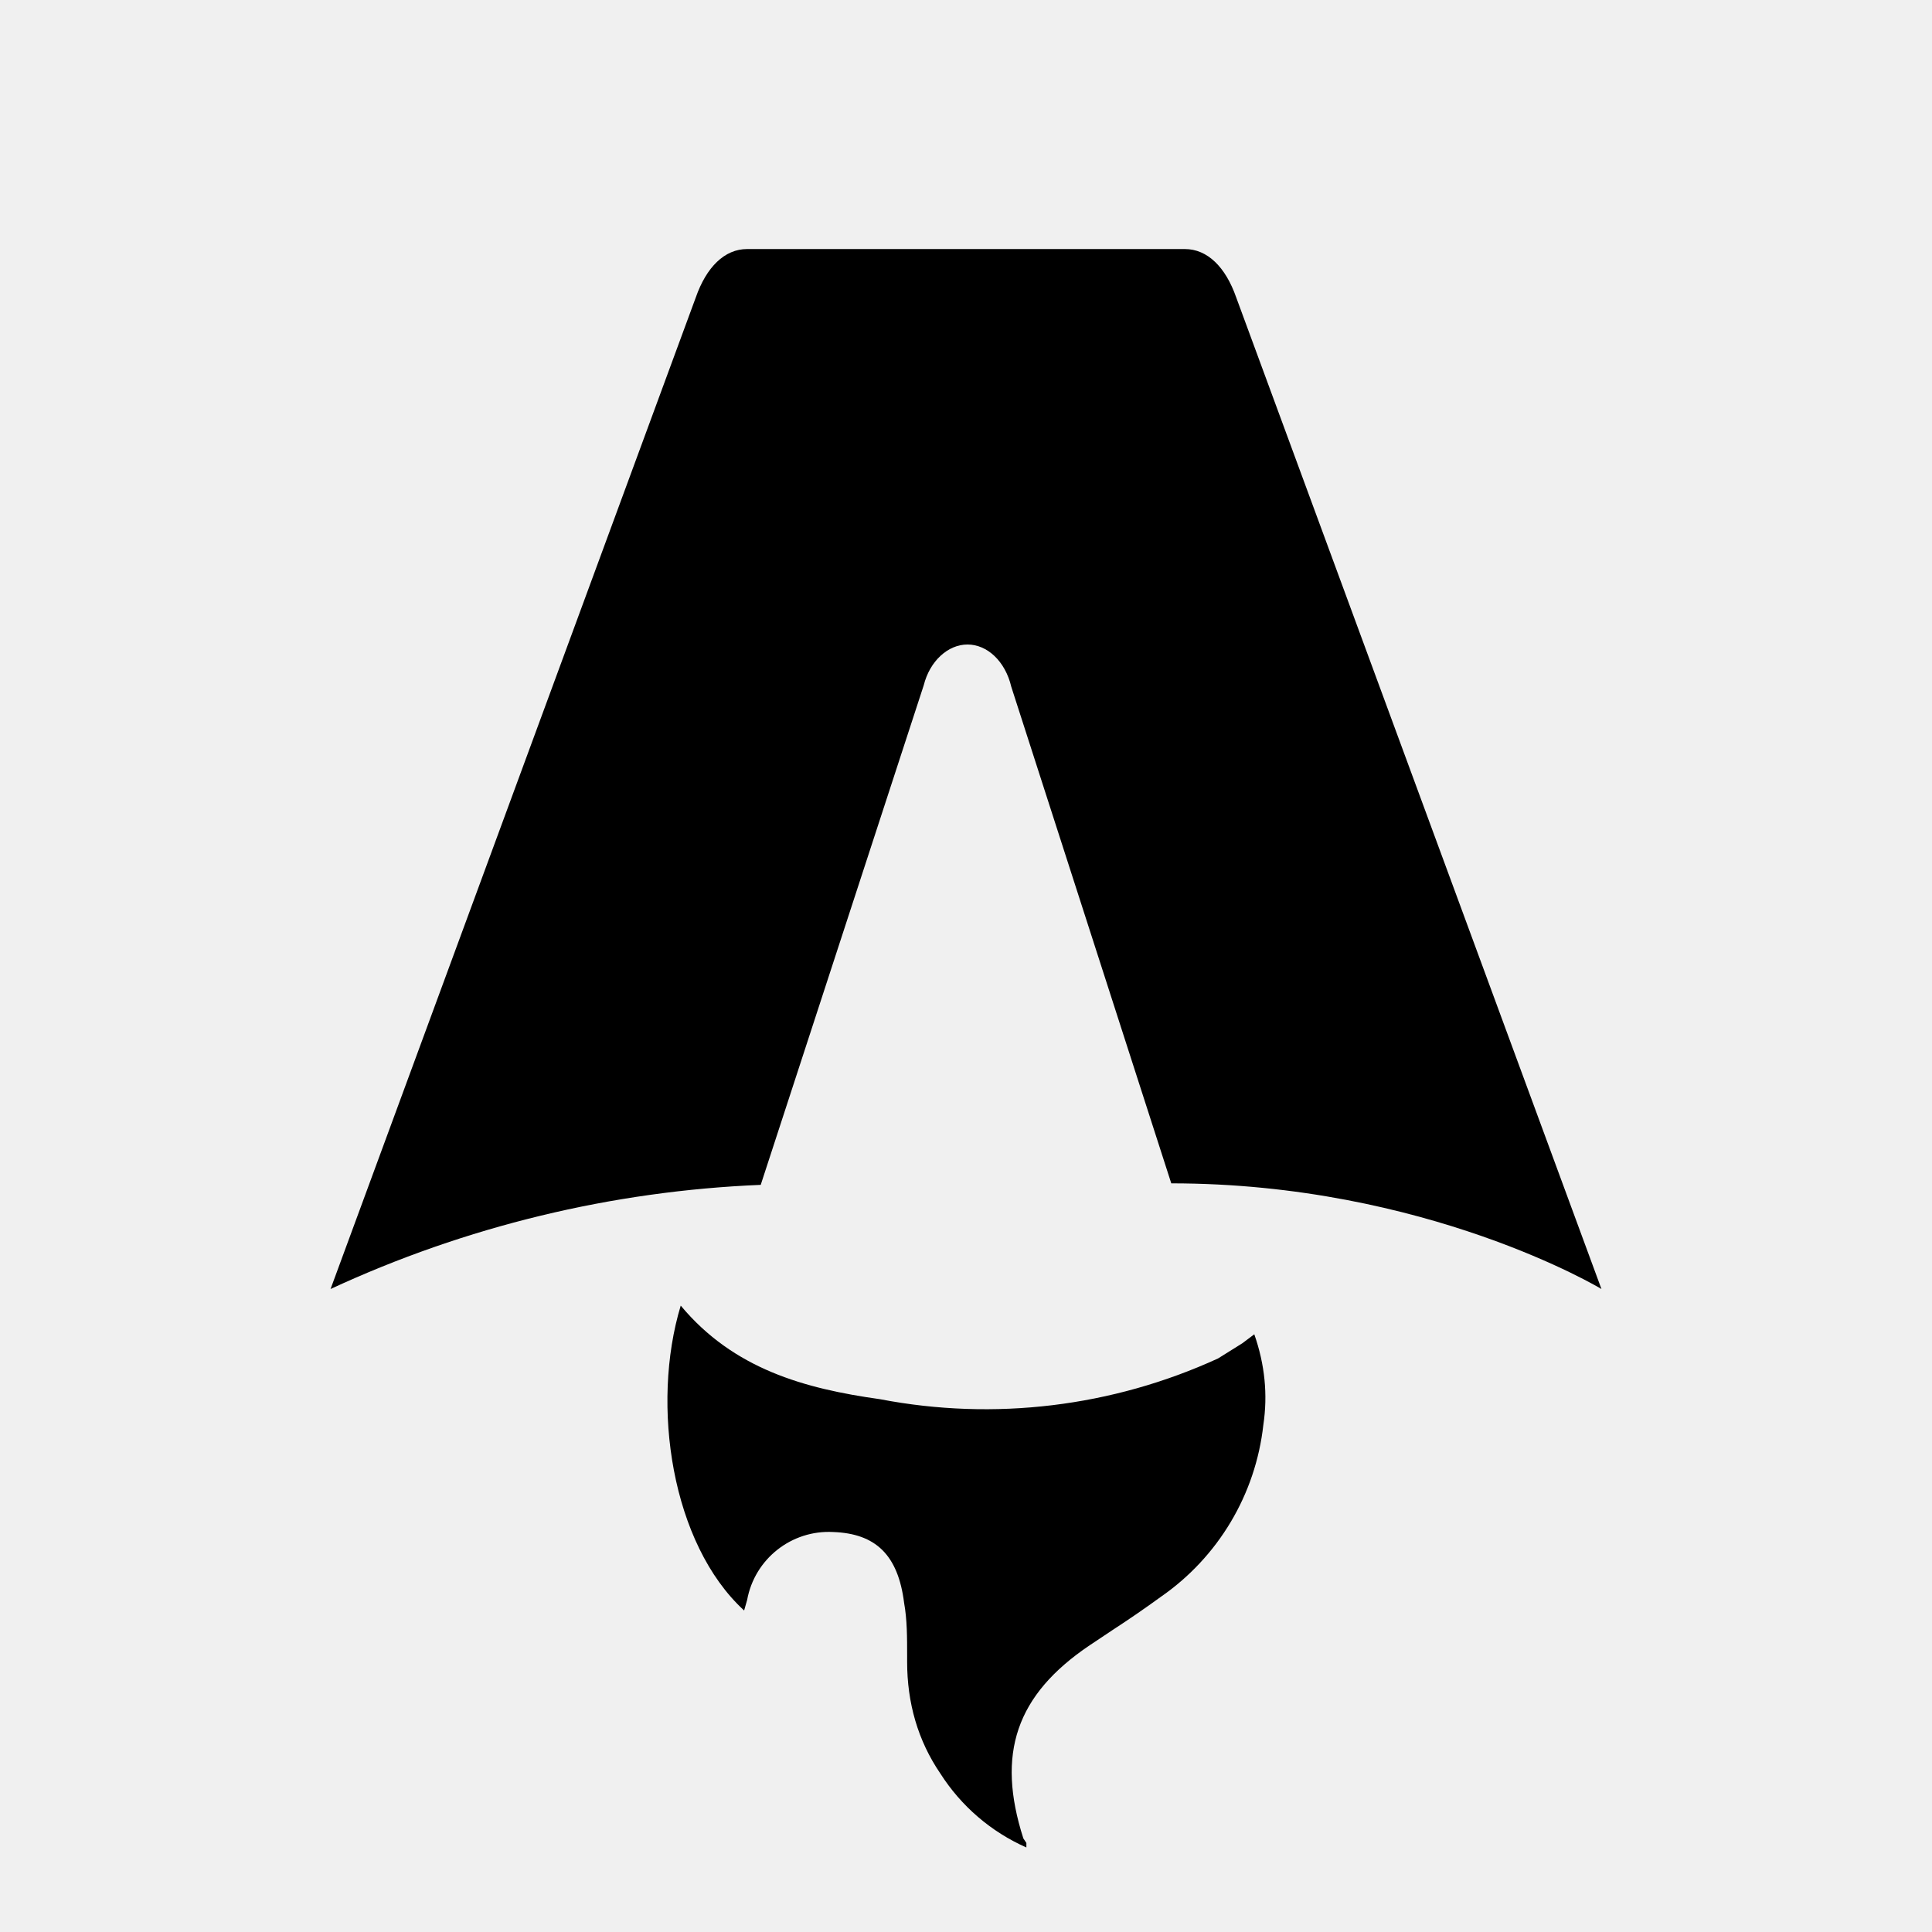
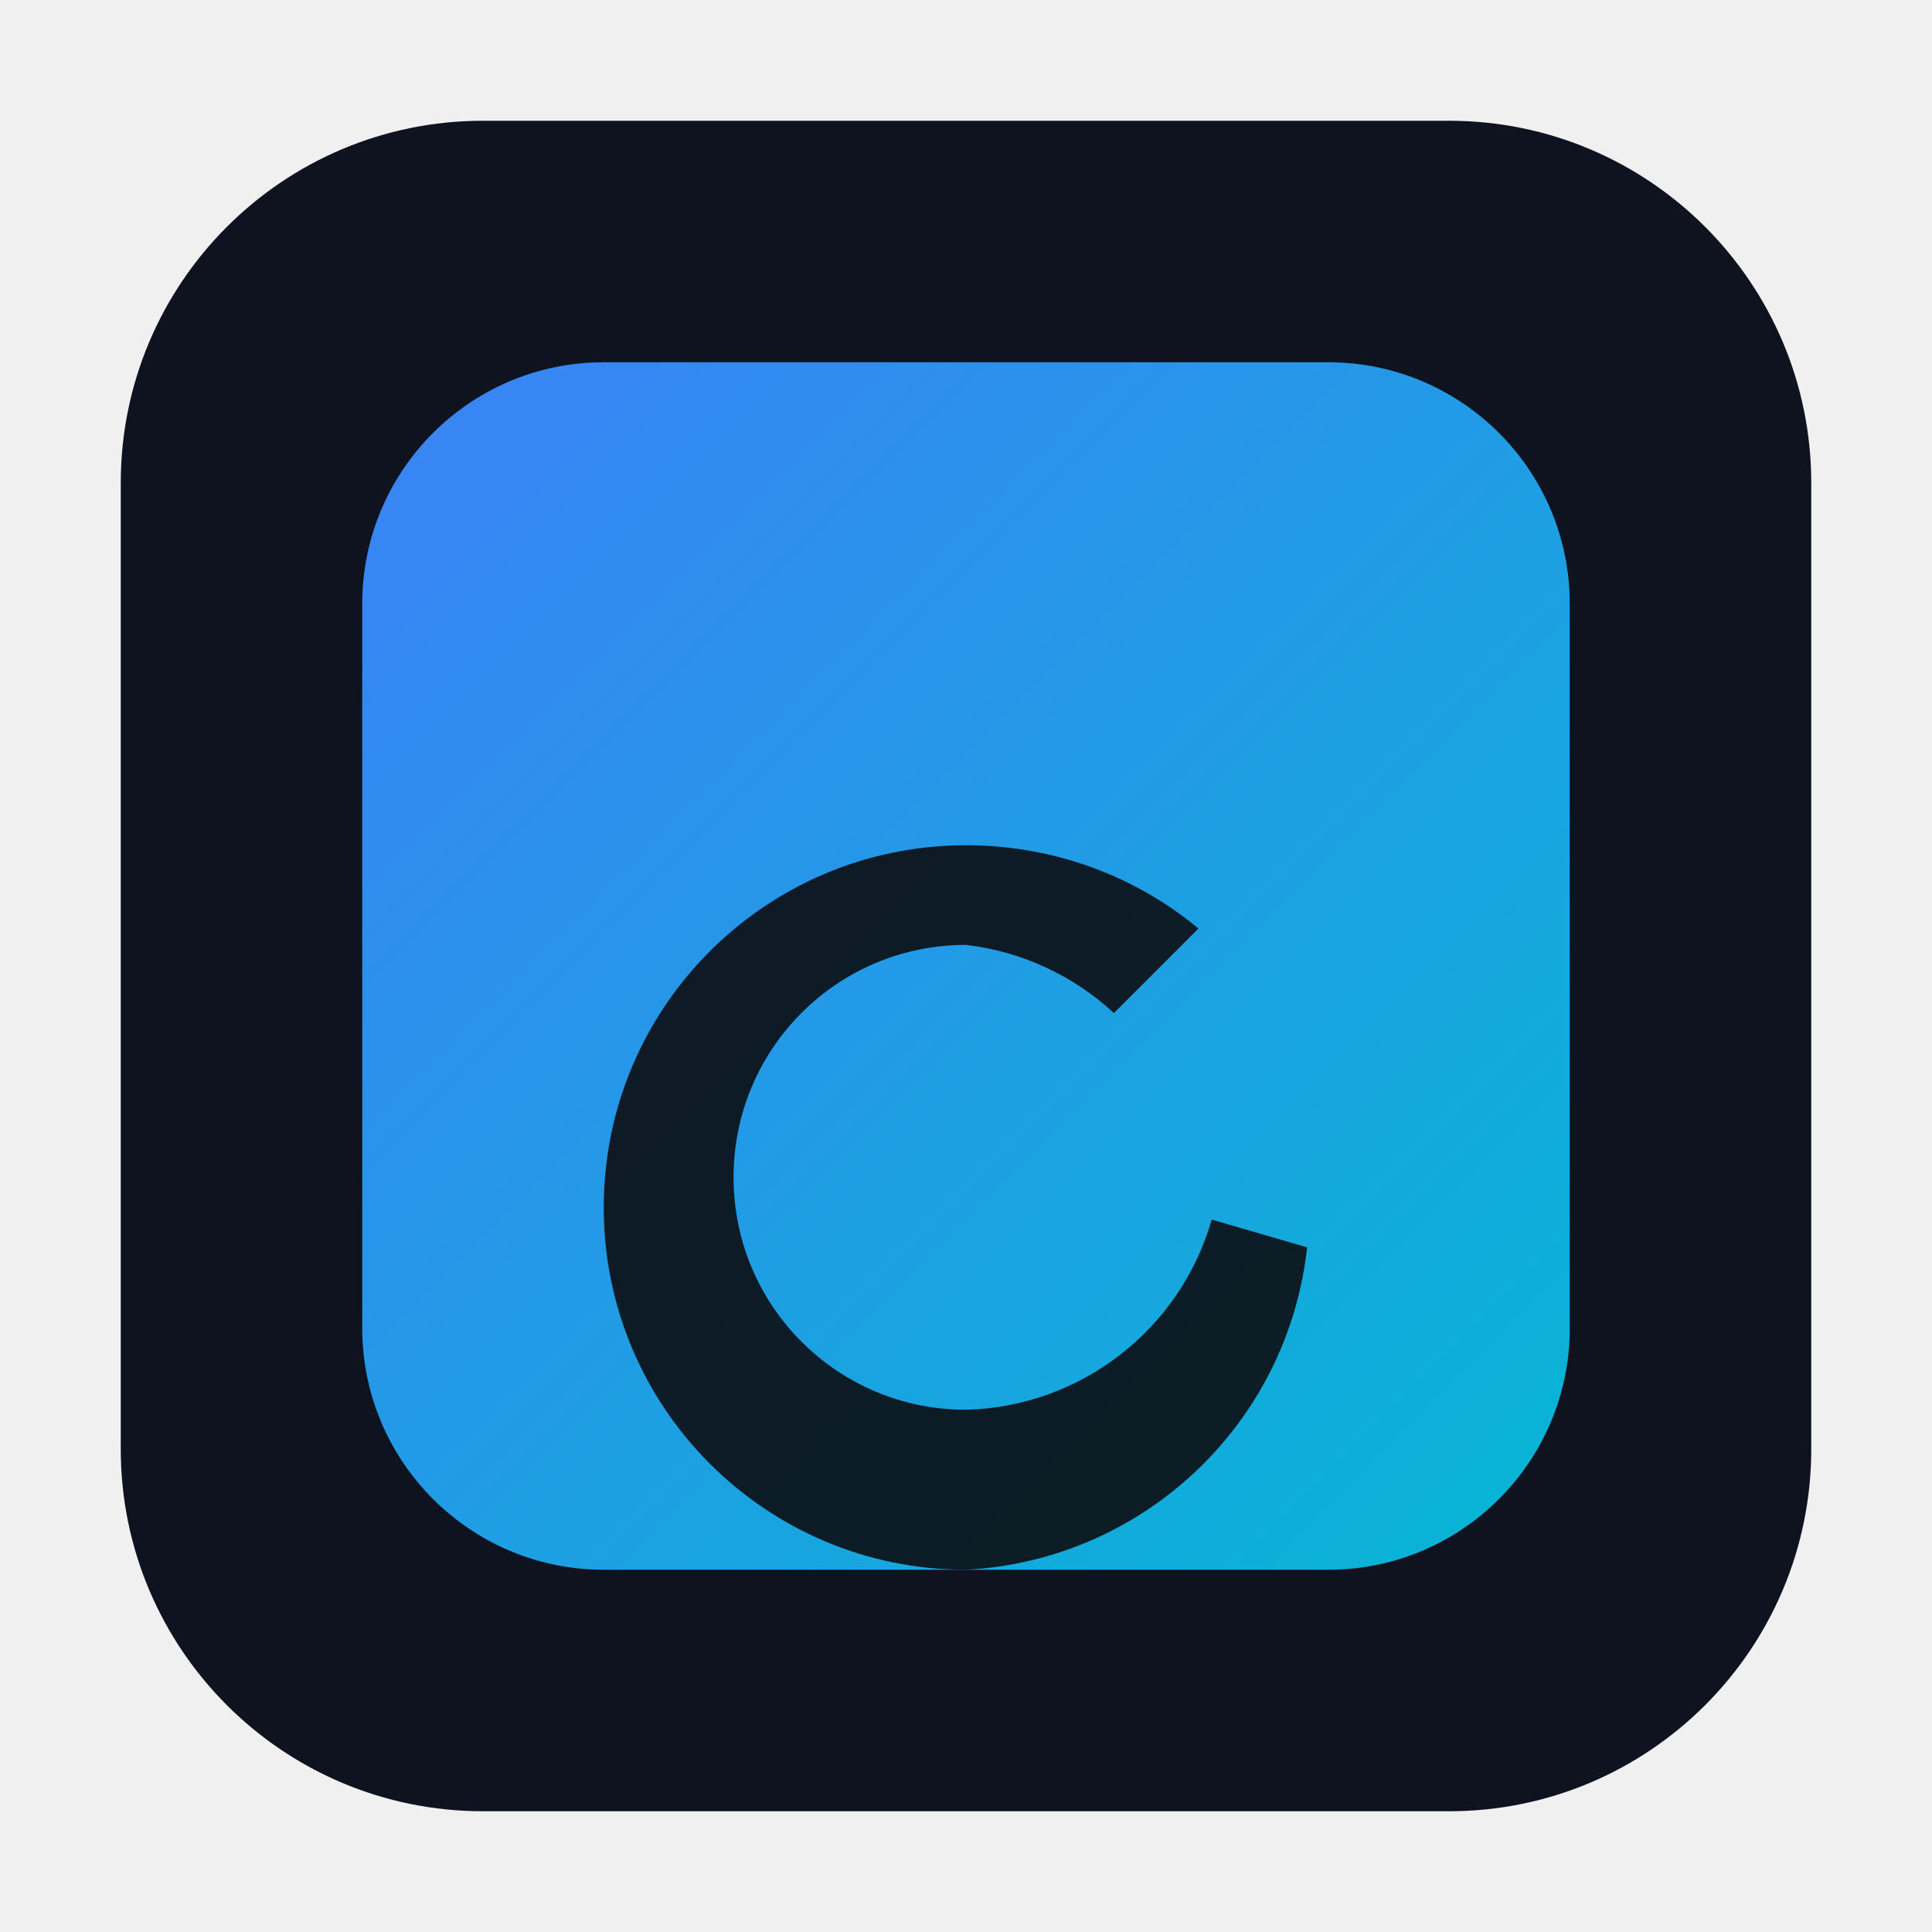
- <svg xmlns="http://www.w3.org/2000/svg" fill="none" viewBox="0 0 128 128">
-   <path d="M50.4 78.5a75.1 75.1 0 0 0-28.5 6.9l24.2-65.7c.7-2 1.9-3.2 3.4-3.2h29c1.5 0 2.7 1.2 3.4 3.2l24.2 65.7s-11.6-7-28.5-7L67 45.5c-.4-1.7-1.6-2.8-2.9-2.8-1.3 0-2.5 1.1-2.9 2.7L50.4 78.5Zm-1.1 28.2Zm-4.2-20.2c-2 6.6-.6 15.8 4.2 20.2a17.5 17.5 0 0 1 .2-.7 5.5 5.5 0 0 1 5.7-4.5c2.8.1 4.3 1.5 4.7 4.7.2 1.1.2 2.3.2 3.5v.4c0 2.7.7 5.2 2.2 7.4a13 13 0 0 0 5.7 4.9v-.3l-.2-.3c-1.8-5.6-.5-9.5 4.4-12.8l1.5-1a73 73 0 0 0 3.2-2.2 16 16 0 0 0 6.8-11.4c.3-2 .1-4-.6-6l-.8.6-1.6 1a37 37 0 0 1-22.4 2.7c-5-.7-9.7-2-13.2-6.2Z" />
-   <style>
-         path { fill: #000; }
-         @media (prefers-color-scheme: dark) {
-             path { fill: #FFF; }
-         }
-     </style>
+ <svg xmlns="http://www.w3.org/2000/svg" width="64" height="64" viewBox="0 0 64 64">
+   <defs>
+     <linearGradient id="g" x1="0%" y1="0%" x2="100%" y2="100%">
+       <stop offset="0%" stop-color="#3b82f6" />
+       <stop offset="100%" stop-color="#06b6d4" />
+     </linearGradient>
+   </defs>
+   <rect x="4" y="4" width="56" height="56" rx="12" fill="#0f1320" />
+   <rect x="12" y="12" width="40" height="40" rx="8" fill="url(#g)" />
+   <path d="M20 40c0-6.63 5.37-12 12-12 2.93 0 5.64 1.04 7.7 2.76l-2.8 2.8A8.7 8.7 0 0 0 32 31.3c-4.26 0-7.7 3.44-7.7 7.7S27.74 46.7 32 46.7a8.7 8.7 0 0 0 8.14-6.3l3.16.92A12 12 0 0 1 32 52C25.37 52 20 46.63 20 40z" fill="#0b0d12" opacity=".9" />
</svg>
